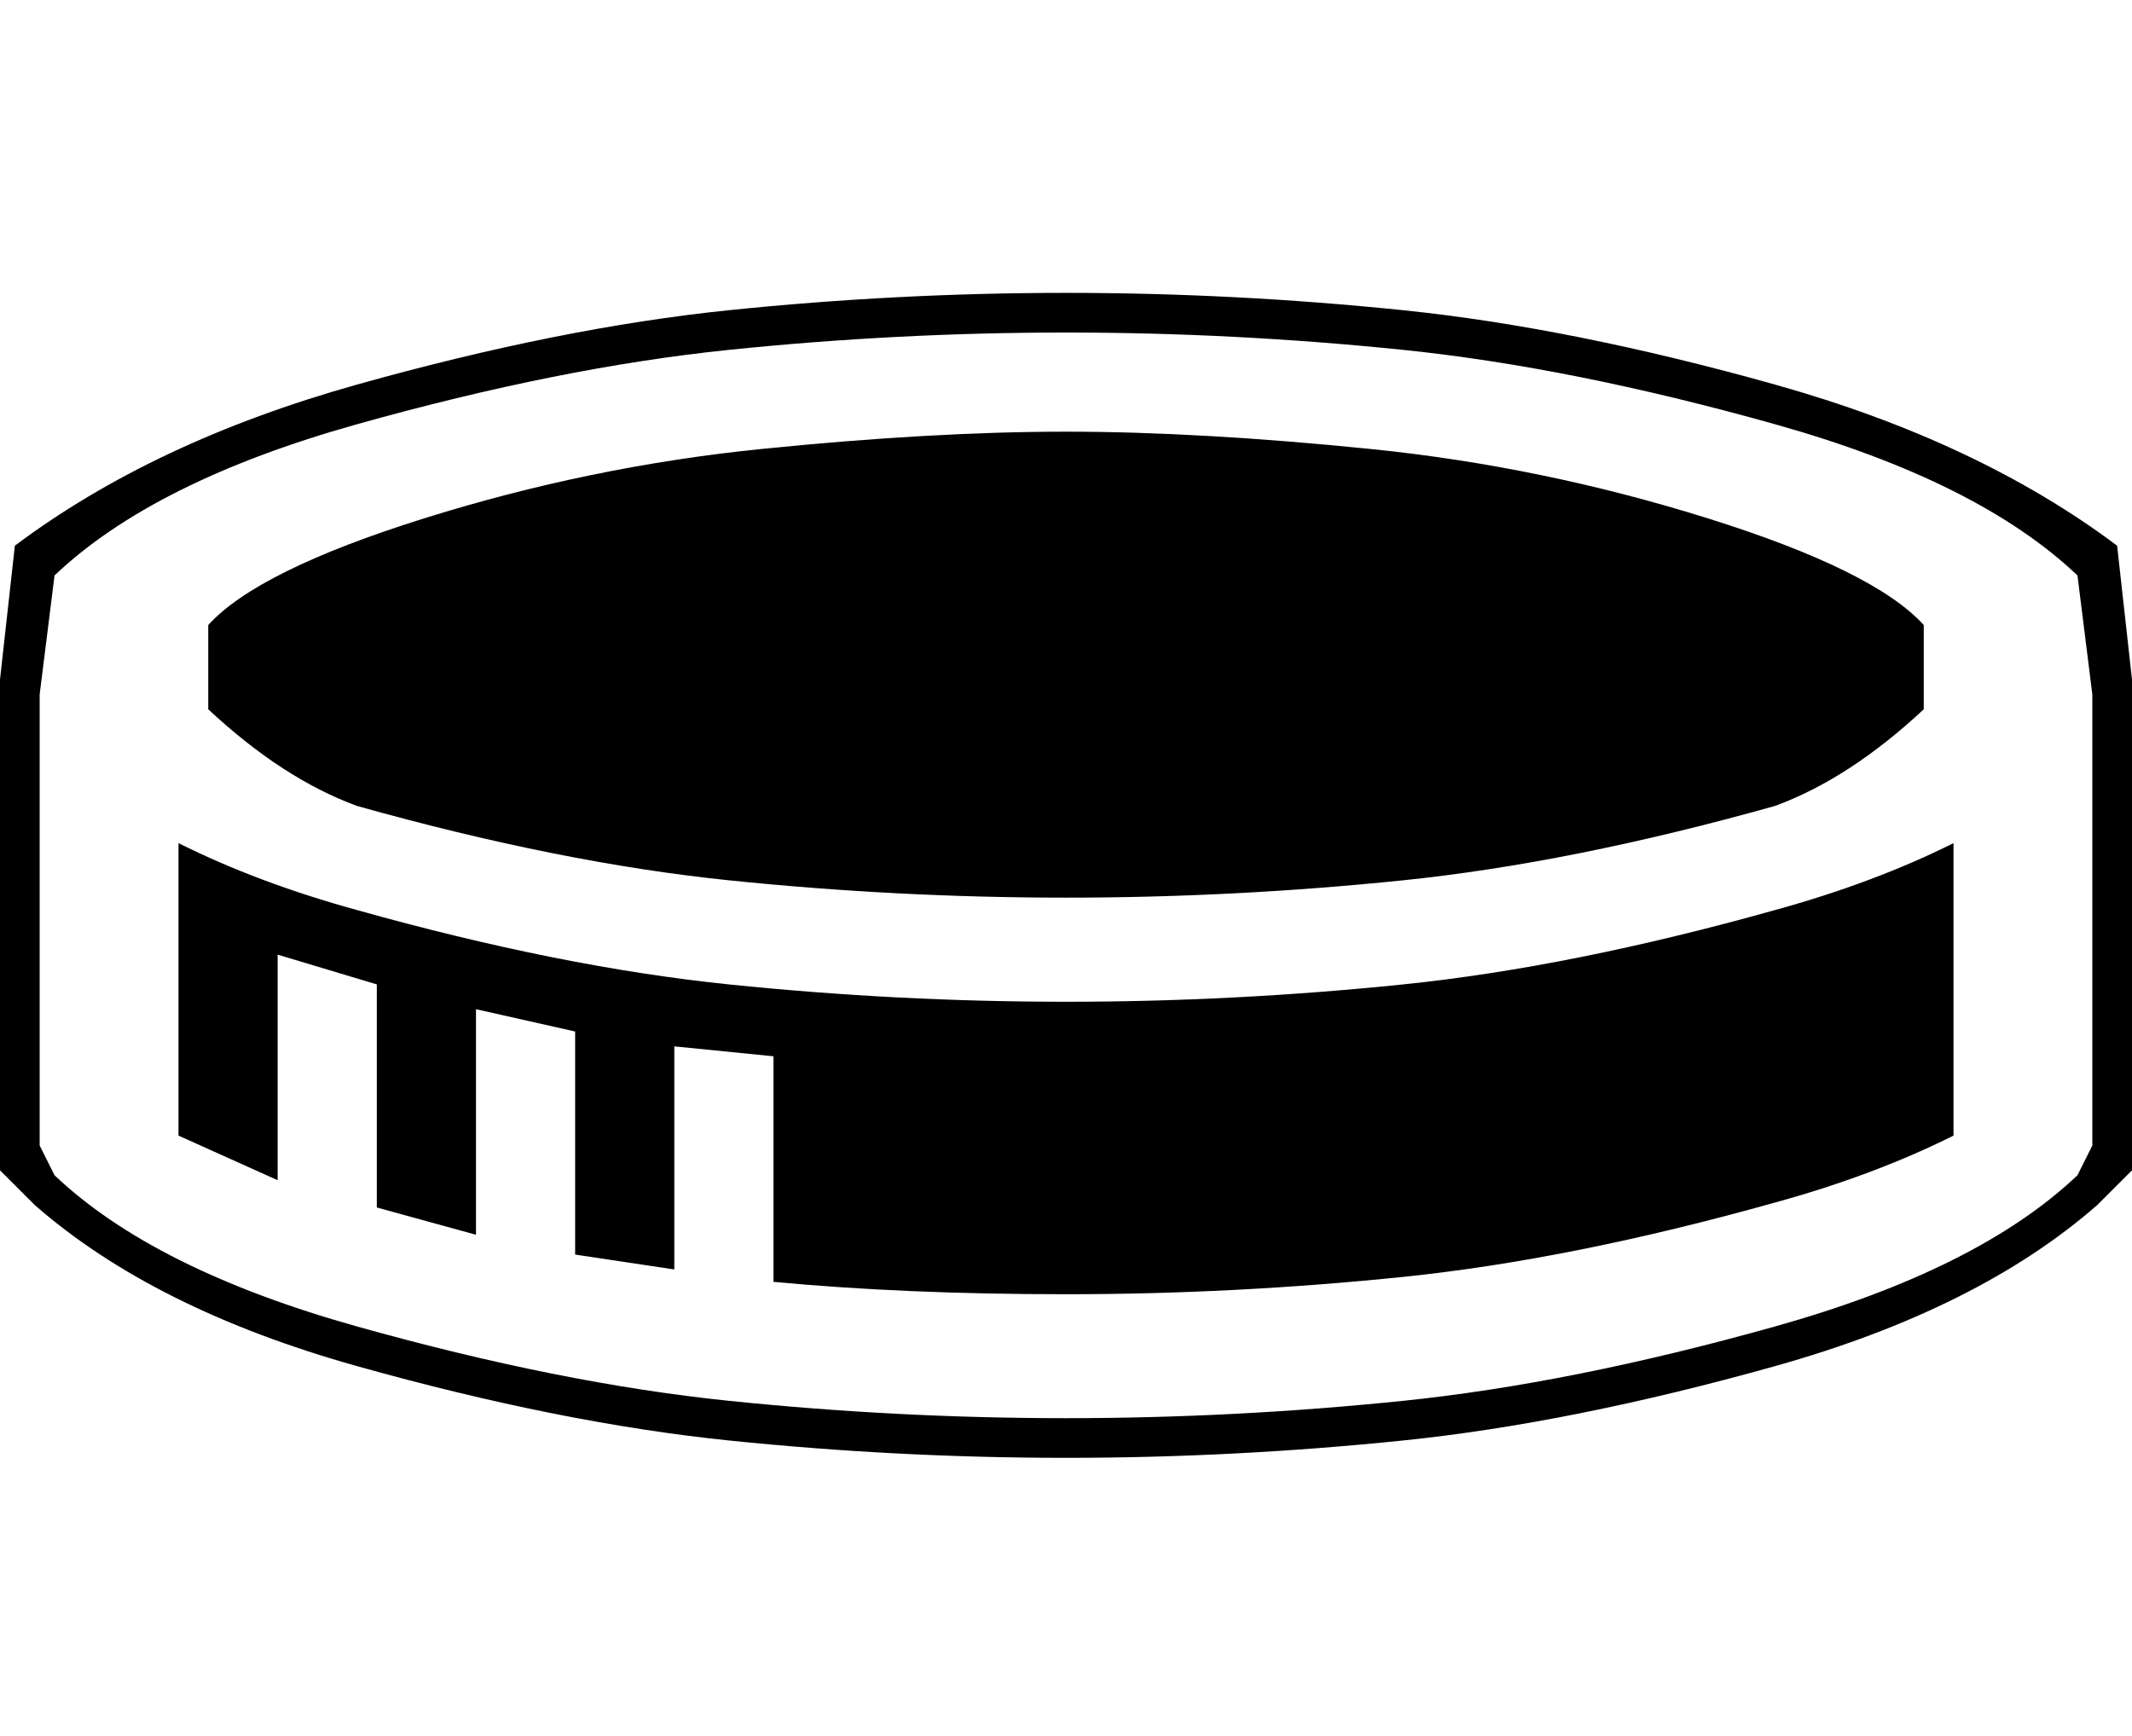
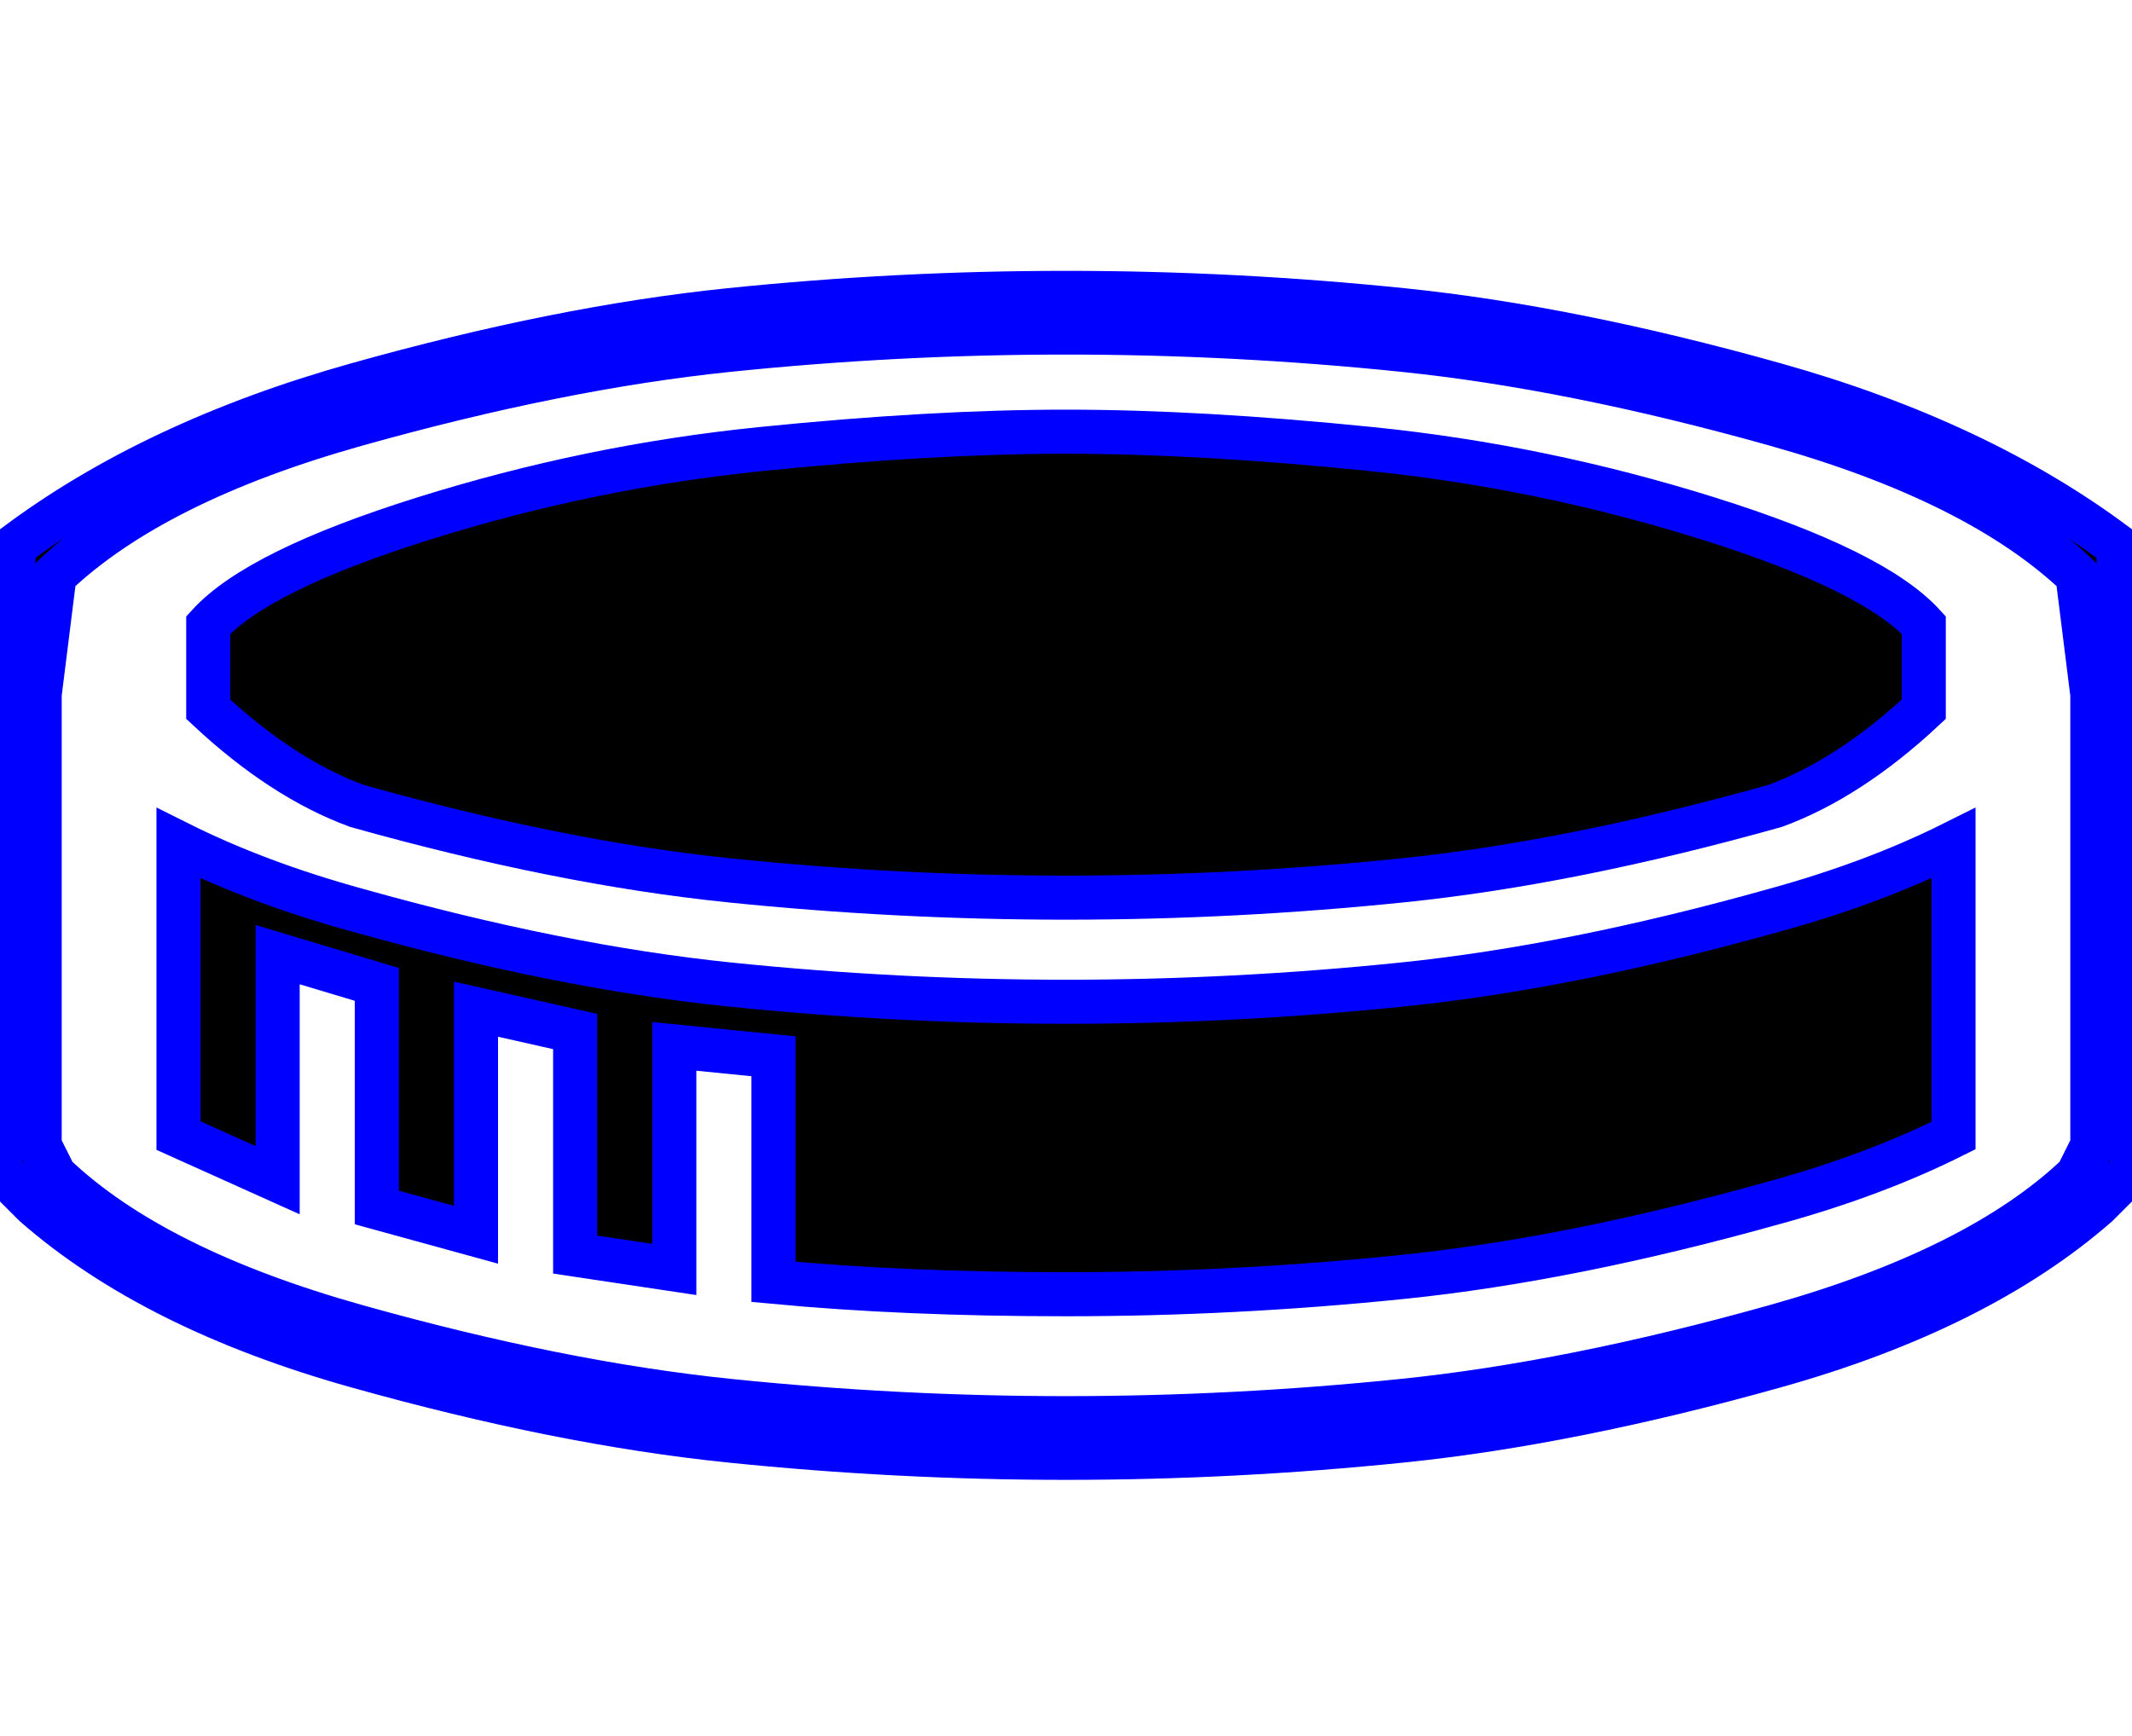
<svg xmlns="http://www.w3.org/2000/svg" width="100%" height="100%" viewBox="10.125 168.706 241.875 196.964" preserveAspectRatio="xMidYMid meet">
-   <rect id="svgEditorBackground" x="10.125" y="168.75" width="241.875" height="196.875" style="fill: none; stroke: none;" />
-   <path d="M131.062 334.125 Q111.938 334.125 92.812 332.156 Q73.688 330.188 50.625 323.719 Q27.562 317.25 14.062 305.438 L10.125 301.5 L10.125 245.812 L11.812 230.625 Q27.562 218.812 50.625 212.344 Q73.688 205.875 92.812 203.906 Q111.938 201.938 131.062 201.938 Q150.188 201.938 169.312 203.906 Q188.438 205.875 211.5 212.344 Q234.562 218.812 250.312 230.625 L252 245.812 L252 301.5 L248.062 305.438 Q234.562 317.25 211.5 323.719 Q188.438 330.188 169.312 332.156 Q150.188 334.125 131.062 334.125 ZM131.062 329.625 Q150.188 329.625 169.312 327.656 Q188.438 325.688 211.5 319.219 Q234.562 312.75 245.812 302.062 L247.5 298.688 L247.5 247.5 L245.812 234 Q234.562 223.312 211.5 216.844 Q188.438 210.375 169.312 208.406 Q150.188 206.438 131.062 206.438 Q111.938 206.438 92.812 208.406 Q73.688 210.375 50.625 216.844 Q27.562 223.312 16.312 234 L14.625 247.5 L14.625 298.688 L16.312 302.062 Q27.562 312.75 50.625 319.219 Q73.688 325.688 92.812 327.656 Q111.938 329.625 131.062 329.625 ZM131.062 315.562 Q112.781 315.562 97.875 314.156 L97.875 288.562 L86.625 287.438 L86.625 312.75 L75.375 311.062 L75.375 285.75 L64.125 283.219 L64.125 308.812 L52.875 305.719 L52.875 280.406 L41.625 277.031 L41.625 302.625 L30.375 297.562 L30.375 264.375 Q39.375 268.875 50.625 271.969 Q73.688 278.438 92.812 280.406 Q111.938 282.375 131.062 282.375 Q150.188 282.375 169.312 280.406 Q188.438 278.438 211.5 271.969 Q222.75 268.875 231.75 264.375 L231.75 297.562 Q222.75 302.062 211.5 305.156 Q188.438 311.625 169.312 313.594 Q150.188 315.562 131.062 315.562 ZM131.062 270.562 Q111.938 270.562 92.812 268.594 Q73.688 266.625 50.625 260.156 Q42.188 257.062 33.75 249.188 L33.75 239.625 Q39.375 233.438 58.219 227.531 Q77.062 221.625 96.469 219.656 Q115.875 217.688 131.062 217.688 Q146.25 217.688 165.656 219.656 Q185.062 221.625 203.906 227.531 Q222.75 233.438 228.375 239.625 L228.375 249.188 Q219.938 257.062 211.5 260.156 Q188.438 266.625 169.312 268.594 Q150.188 270.562 131.062 270.562 Z" />
+   <rect id="svgEditorBackground" x="10.125" y="168.75" width="241.875" height="196.875" style="fill: none;" />
+   <path stroke="blue" stroke-width="5px" d="M131.062 334.125 Q111.938 334.125 92.812 332.156 Q73.688 330.188 50.625 323.719 Q27.562 317.25 14.062 305.438 L10.125 301.5 L10.125 245.812 L11.812 230.625 Q27.562 218.812 50.625 212.344 Q73.688 205.875 92.812 203.906 Q111.938 201.938 131.062 201.938 Q150.188 201.938 169.312 203.906 Q188.438 205.875 211.5 212.344 Q234.562 218.812 250.312 230.625 L252 245.812 L252 301.5 L248.062 305.438 Q234.562 317.25 211.5 323.719 Q188.438 330.188 169.312 332.156 Q150.188 334.125 131.062 334.125 ZM131.062 329.625 Q150.188 329.625 169.312 327.656 Q188.438 325.688 211.5 319.219 Q234.562 312.75 245.812 302.062 L247.5 298.688 L247.5 247.5 L245.812 234 Q234.562 223.312 211.5 216.844 Q188.438 210.375 169.312 208.406 Q150.188 206.438 131.062 206.438 Q111.938 206.438 92.812 208.406 Q73.688 210.375 50.625 216.844 Q27.562 223.312 16.312 234 L14.625 247.5 L14.625 298.688 L16.312 302.062 Q27.562 312.75 50.625 319.219 Q73.688 325.688 92.812 327.656 Q111.938 329.625 131.062 329.625 ZM131.062 315.562 Q112.781 315.562 97.875 314.156 L97.875 288.562 L86.625 287.438 L86.625 312.75 L75.375 311.062 L75.375 285.75 L64.125 283.219 L64.125 308.812 L52.875 305.719 L52.875 280.406 L41.625 277.031 L41.625 302.625 L30.375 297.562 L30.375 264.375 Q39.375 268.875 50.625 271.969 Q73.688 278.438 92.812 280.406 Q111.938 282.375 131.062 282.375 Q150.188 282.375 169.312 280.406 Q188.438 278.438 211.5 271.969 Q222.75 268.875 231.75 264.375 L231.75 297.562 Q222.75 302.062 211.5 305.156 Q188.438 311.625 169.312 313.594 Q150.188 315.562 131.062 315.562 ZM131.062 270.562 Q111.938 270.562 92.812 268.594 Q73.688 266.625 50.625 260.156 Q42.188 257.062 33.75 249.188 L33.75 239.625 Q39.375 233.438 58.219 227.531 Q77.062 221.625 96.469 219.656 Q115.875 217.688 131.062 217.688 Q146.25 217.688 165.656 219.656 Q185.062 221.625 203.906 227.531 Q222.75 233.438 228.375 239.625 L228.375 249.188 Q219.938 257.062 211.5 260.156 Q188.438 266.625 169.312 268.594 Q150.188 270.562 131.062 270.562 Z" />
</svg>
